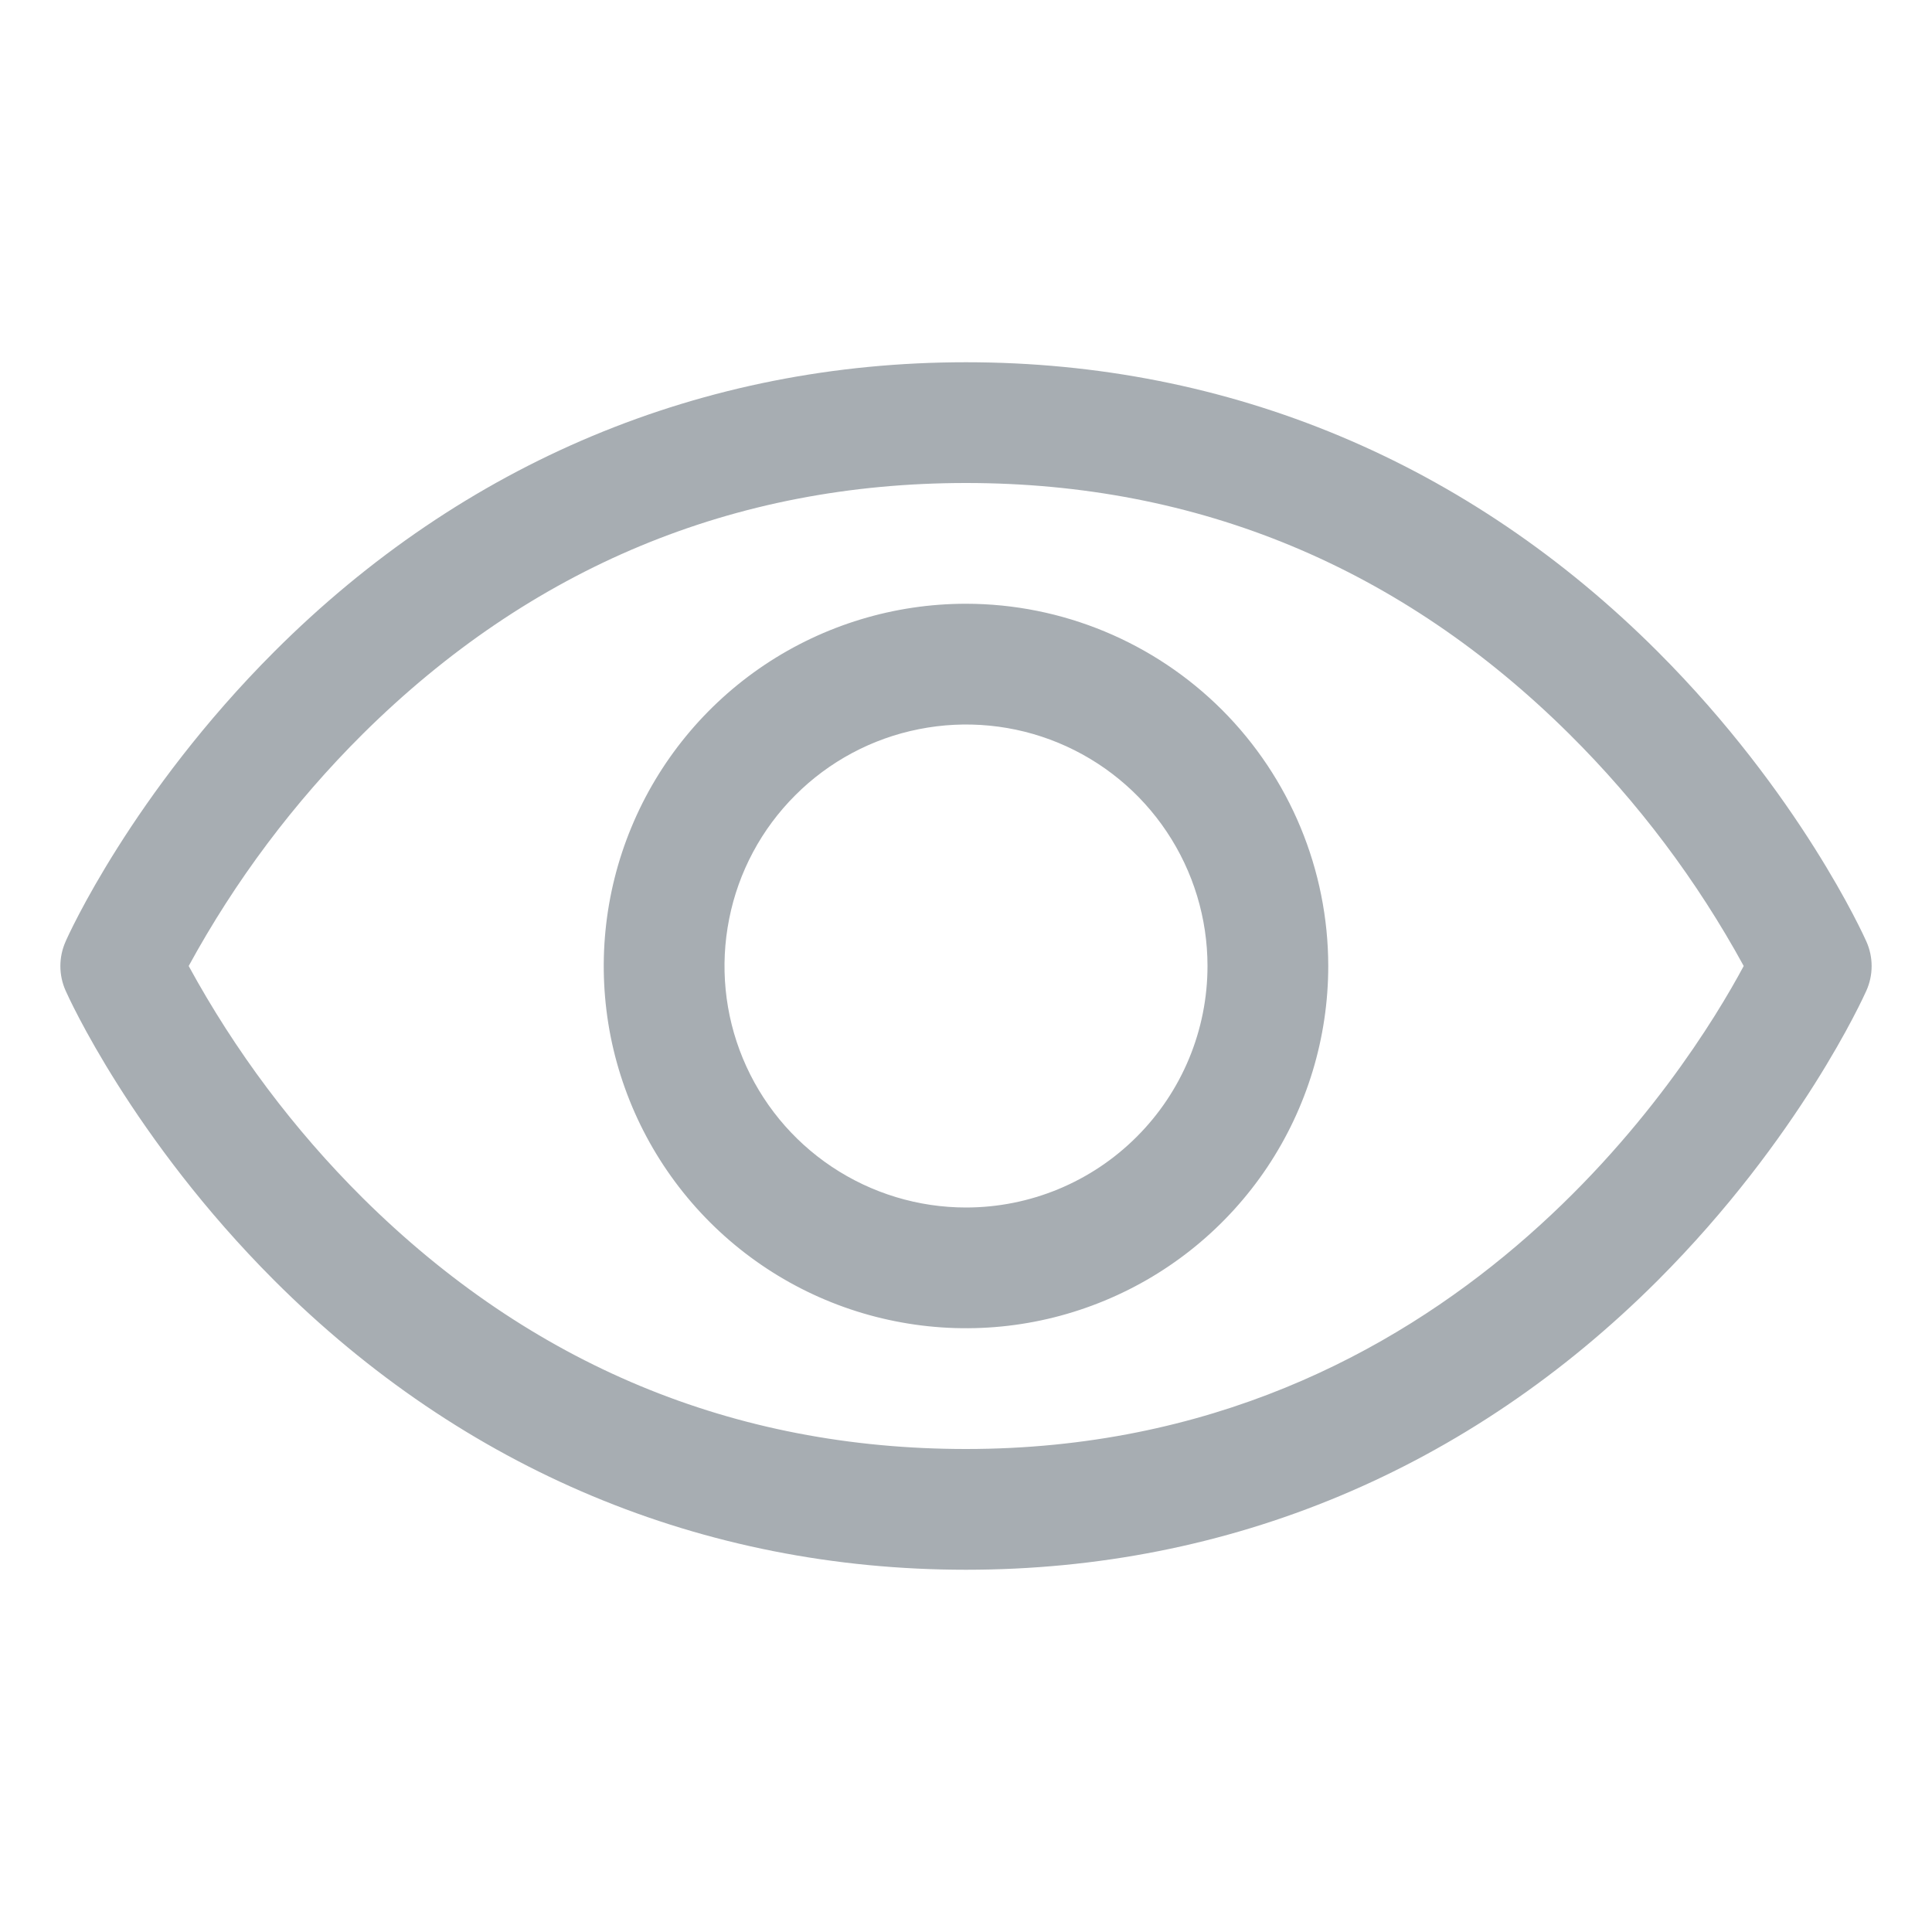
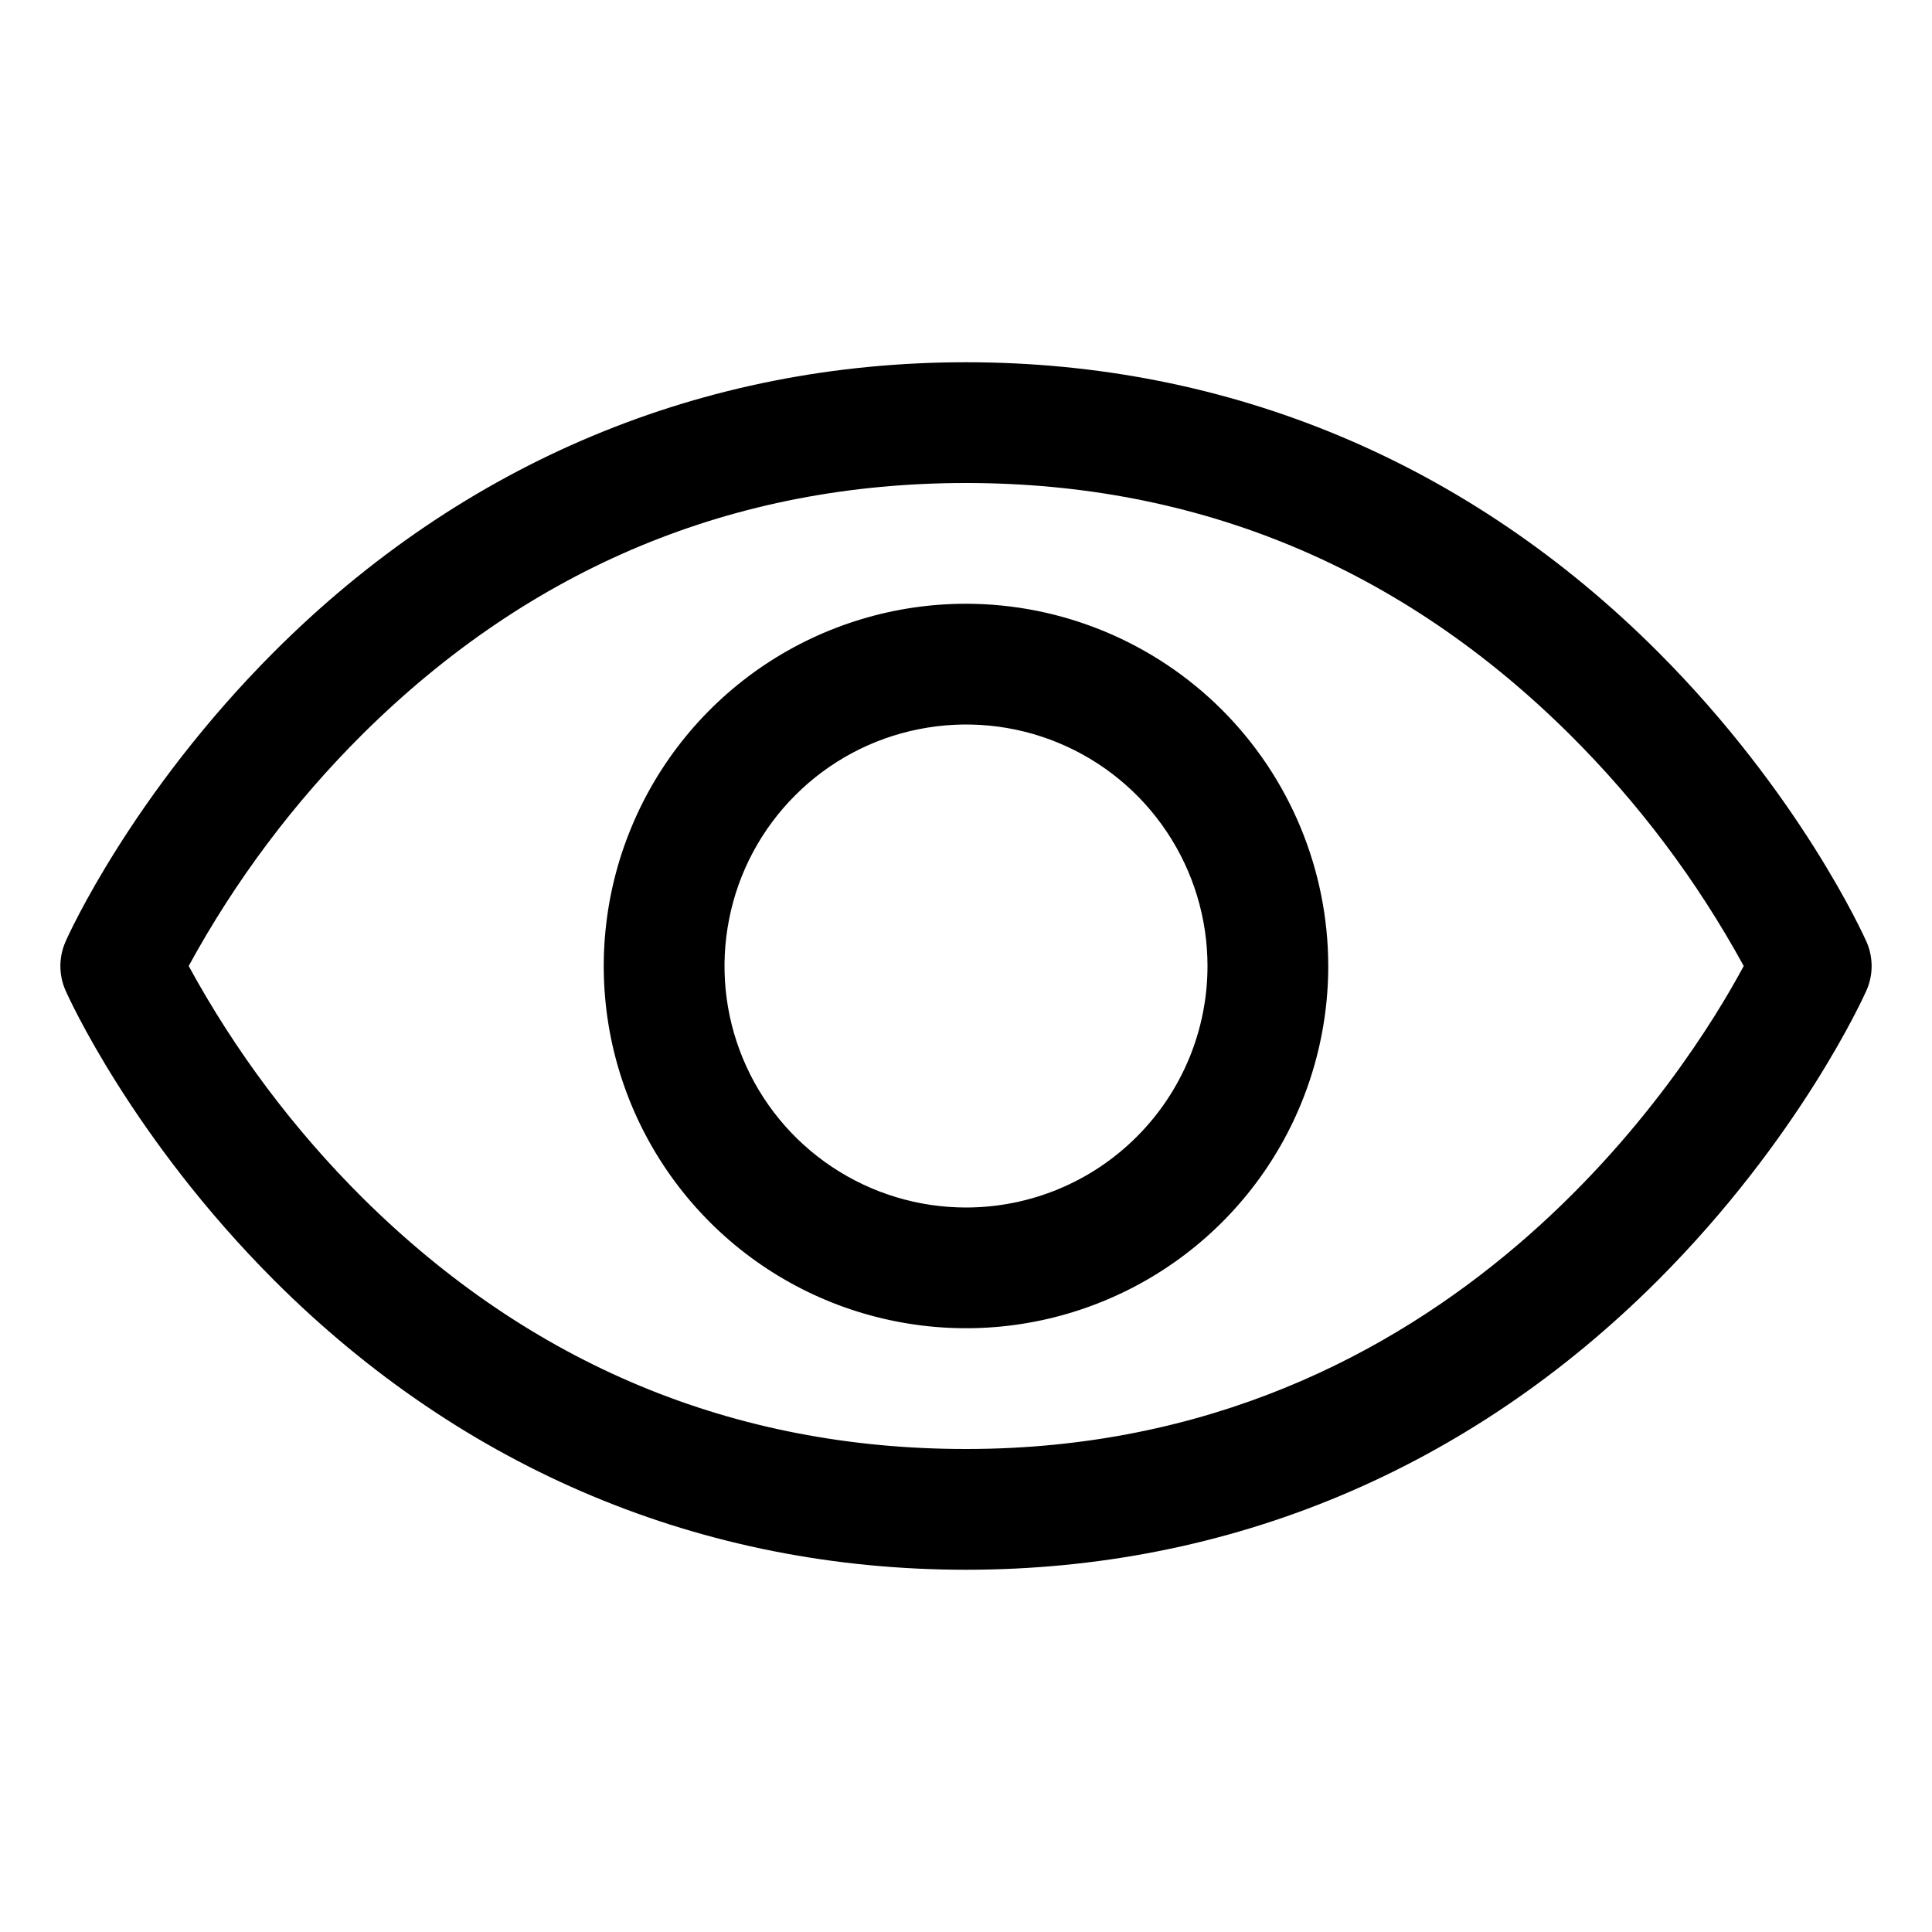
<svg xmlns="http://www.w3.org/2000/svg" width="24" height="24" viewBox="0 0 24 24" fill="none">
-   <path d="M23.185 11.696C23.152 11.622 22.358 9.861 20.593 8.095C18.241 5.743 15.27 4.5 12 4.5C8.73 4.5 5.759 5.743 3.407 8.095C1.642 9.861 0.844 11.625 0.815 11.696C0.772 11.792 0.75 11.896 0.75 12.001C0.75 12.106 0.772 12.21 0.815 12.306C0.847 12.38 1.642 14.14 3.407 15.906C5.759 18.257 8.73 19.5 12 19.5C15.27 19.5 18.241 18.257 20.593 15.906C22.358 14.14 23.152 12.38 23.185 12.306C23.228 12.21 23.25 12.106 23.25 12.001C23.25 11.896 23.228 11.792 23.185 11.696ZM12 18C9.114 18 6.593 16.951 4.507 14.883C3.65 14.031 2.922 13.06 2.344 12C2.922 10.94 3.65 9.969 4.507 9.117C6.593 7.049 9.114 6 12 6C14.886 6 17.407 7.049 19.493 9.117C20.351 9.968 21.081 10.939 21.661 12C20.985 13.262 18.04 18 12 18ZM12 7.5C11.11 7.5 10.24 7.764 9.5 8.258C8.76 8.753 8.183 9.456 7.843 10.278C7.502 11.1 7.413 12.005 7.586 12.878C7.76 13.751 8.189 14.553 8.818 15.182C9.447 15.811 10.249 16.24 11.122 16.413C11.995 16.587 12.9 16.498 13.722 16.157C14.544 15.817 15.247 15.24 15.742 14.5C16.236 13.76 16.5 12.89 16.5 12C16.499 10.807 16.024 9.663 15.181 8.819C14.337 7.976 13.193 7.501 12 7.5ZM12 15C11.407 15 10.827 14.824 10.333 14.494C9.84 14.165 9.455 13.696 9.228 13.148C9.001 12.6 8.942 11.997 9.058 11.415C9.173 10.833 9.459 10.298 9.879 9.879C10.298 9.459 10.833 9.173 11.415 9.058C11.997 8.942 12.6 9.001 13.148 9.228C13.696 9.455 14.165 9.84 14.494 10.333C14.824 10.827 15 11.407 15 12C15 12.796 14.684 13.559 14.121 14.121C13.559 14.684 12.796 15 12 15Z" fill="#A7ADB2" />
+   <path d="M23.185 11.696C23.152 11.622 22.358 9.861 20.593 8.095C18.241 5.743 15.27 4.5 12 4.5C8.73 4.5 5.759 5.743 3.407 8.095C1.642 9.861 0.844 11.625 0.815 11.696C0.772 11.792 0.75 11.896 0.75 12.001C0.75 12.106 0.772 12.21 0.815 12.306C0.847 12.38 1.642 14.14 3.407 15.906C5.759 18.257 8.73 19.5 12 19.5C15.27 19.5 18.241 18.257 20.593 15.906C22.358 14.14 23.152 12.38 23.185 12.306C23.228 12.21 23.25 12.106 23.25 12.001C23.25 11.896 23.228 11.792 23.185 11.696ZM12 18C9.114 18 6.593 16.951 4.507 14.883C3.65 14.031 2.922 13.06 2.344 12C2.922 10.94 3.65 9.969 4.507 9.117C6.593 7.049 9.114 6 12 6C14.886 6 17.407 7.049 19.493 9.117C20.351 9.968 21.081 10.939 21.661 12C20.985 13.262 18.04 18 12 18ZM12 7.5C11.11 7.5 10.24 7.764 9.5 8.258C8.76 8.753 8.183 9.456 7.843 10.278C7.502 11.1 7.413 12.005 7.586 12.878C7.76 13.751 8.189 14.553 8.818 15.182C9.447 15.811 10.249 16.24 11.122 16.413C11.995 16.587 12.9 16.498 13.722 16.157C14.544 15.817 15.247 15.24 15.742 14.5C16.236 13.76 16.5 12.89 16.5 12C16.499 10.807 16.024 9.663 15.181 8.819C14.337 7.976 13.193 7.501 12 7.5ZM12 15C11.407 15 10.827 14.824 10.333 14.494C9.84 14.165 9.455 13.696 9.228 13.148C9.001 12.6 8.942 11.997 9.058 11.415C9.173 10.833 9.459 10.298 9.879 9.879C10.298 9.459 10.833 9.173 11.415 9.058C11.997 8.942 12.6 9.001 13.148 9.228C13.696 9.455 14.165 9.84 14.494 10.333C14.824 10.827 15 11.407 15 12C15 12.796 14.684 13.559 14.121 14.121C13.559 14.684 12.796 15 12 15Z" fill="currentColor" />
</svg>
